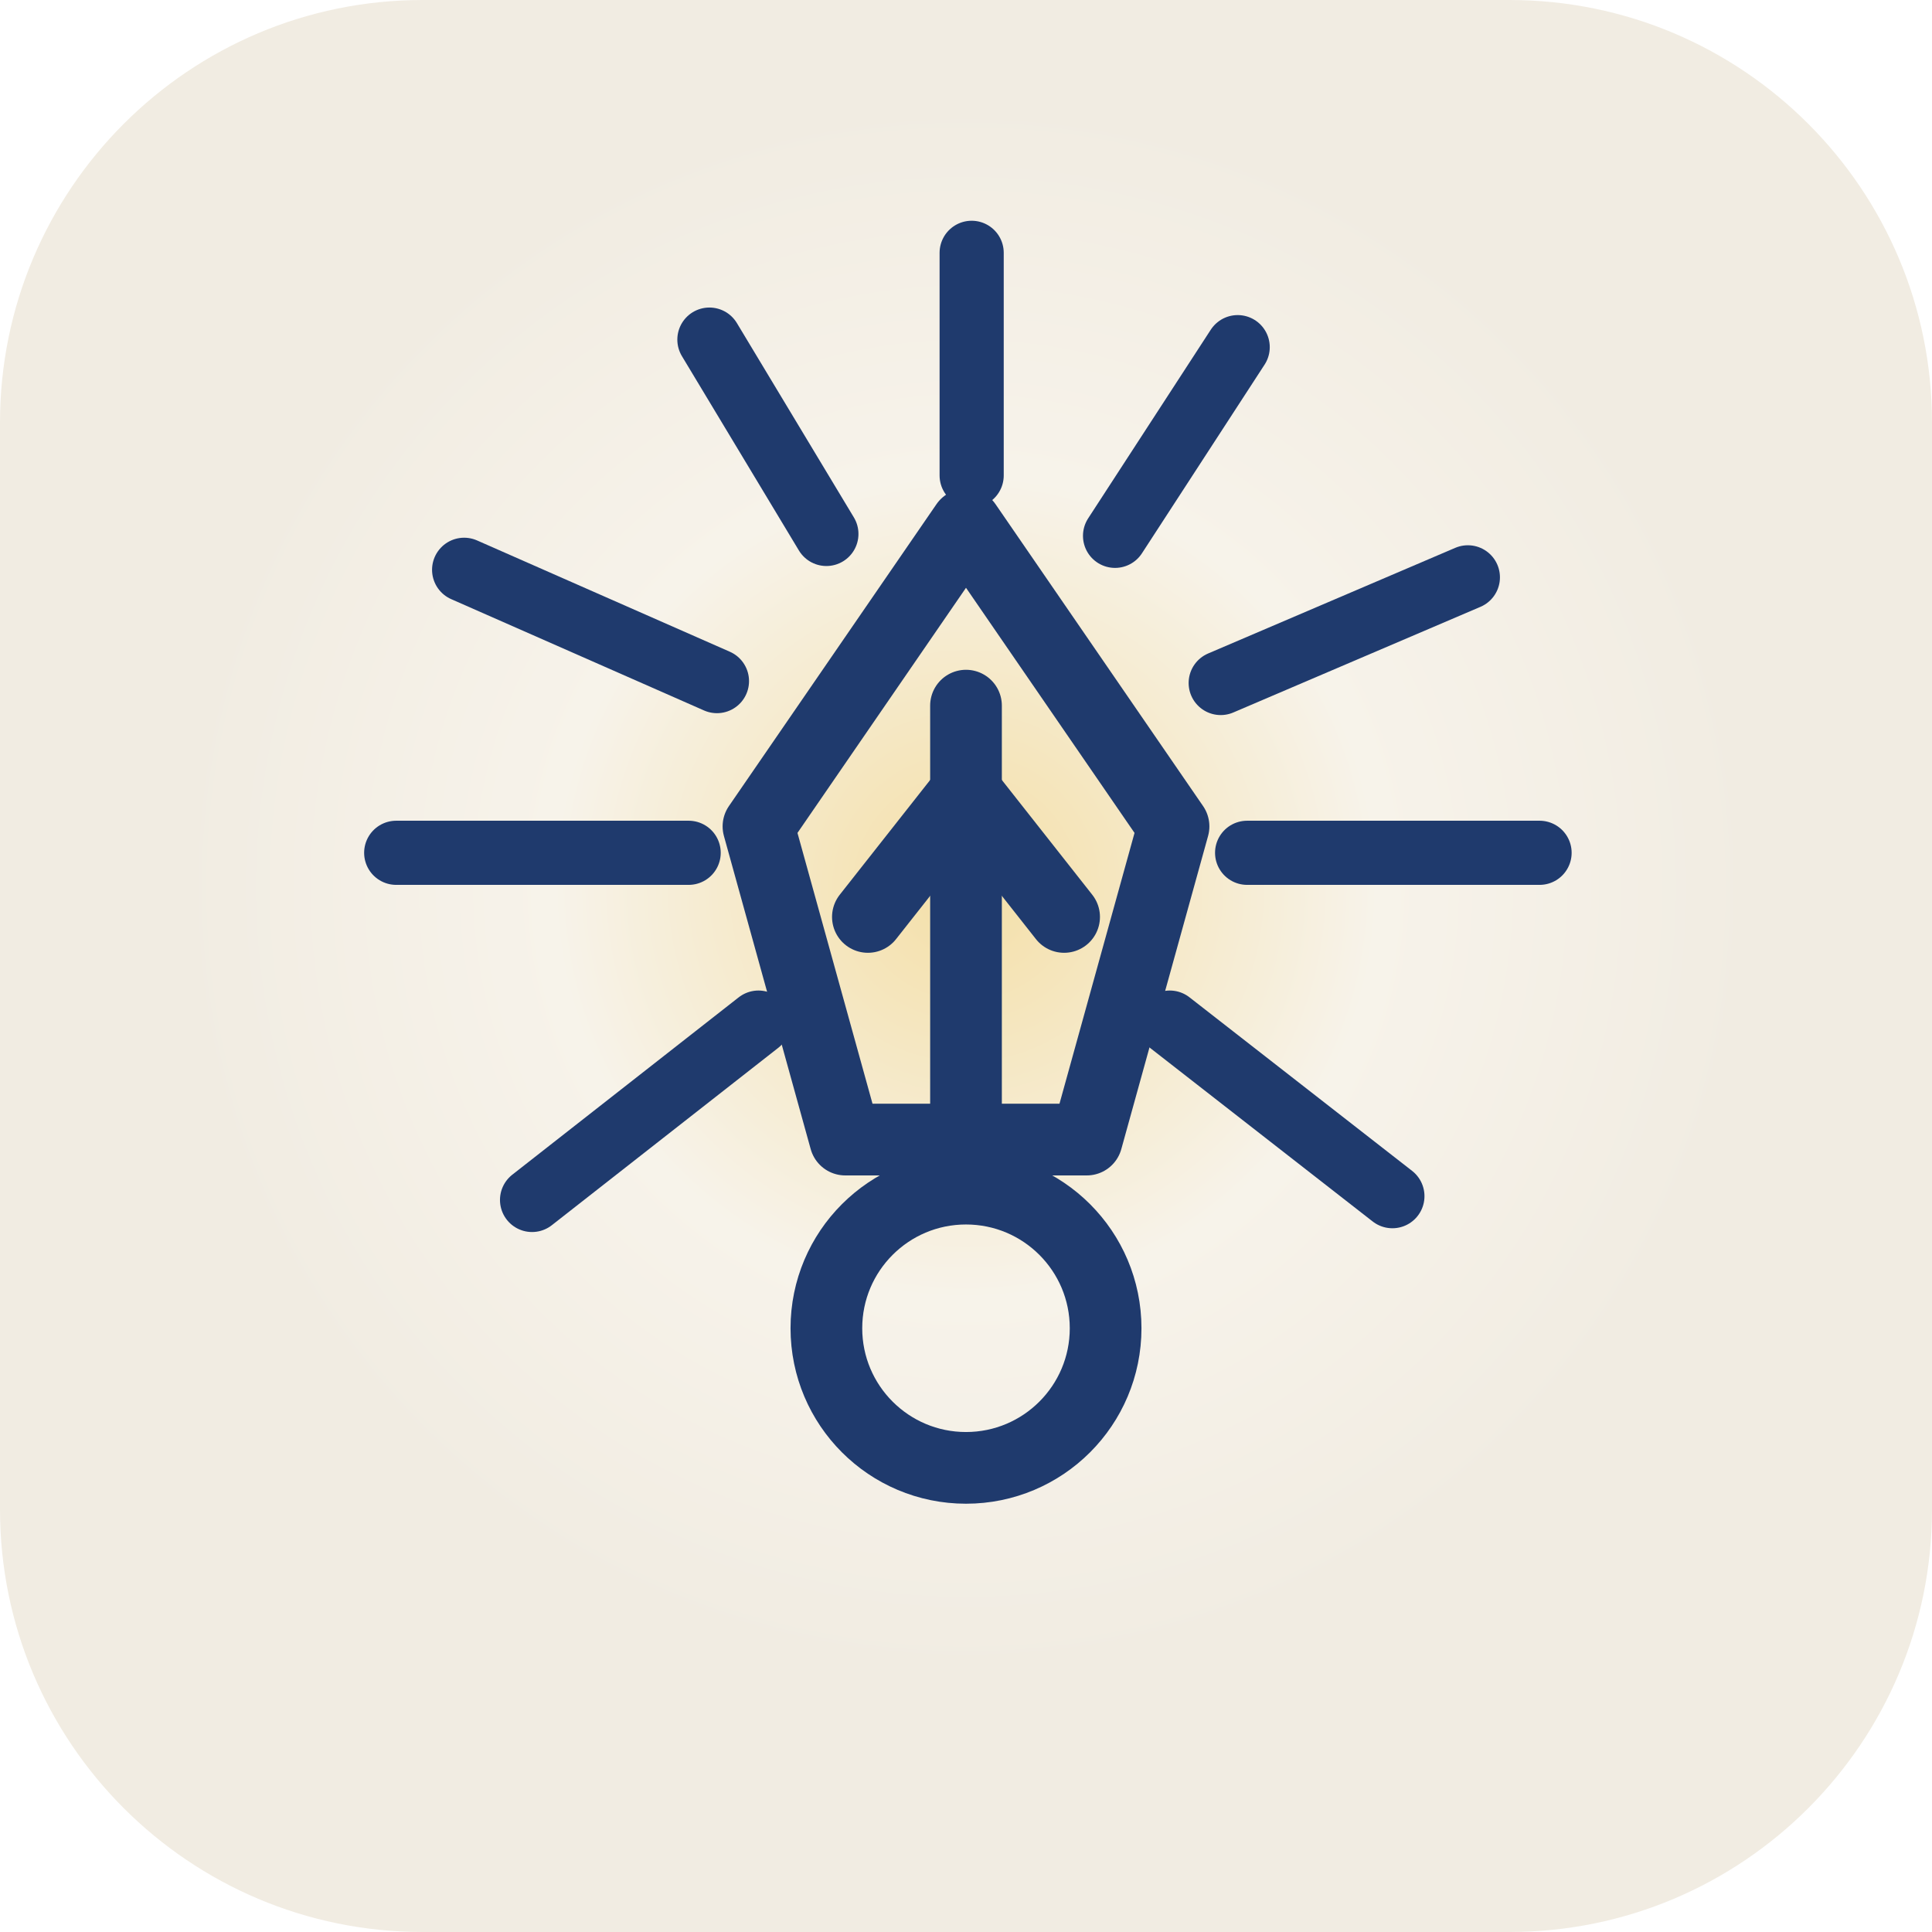
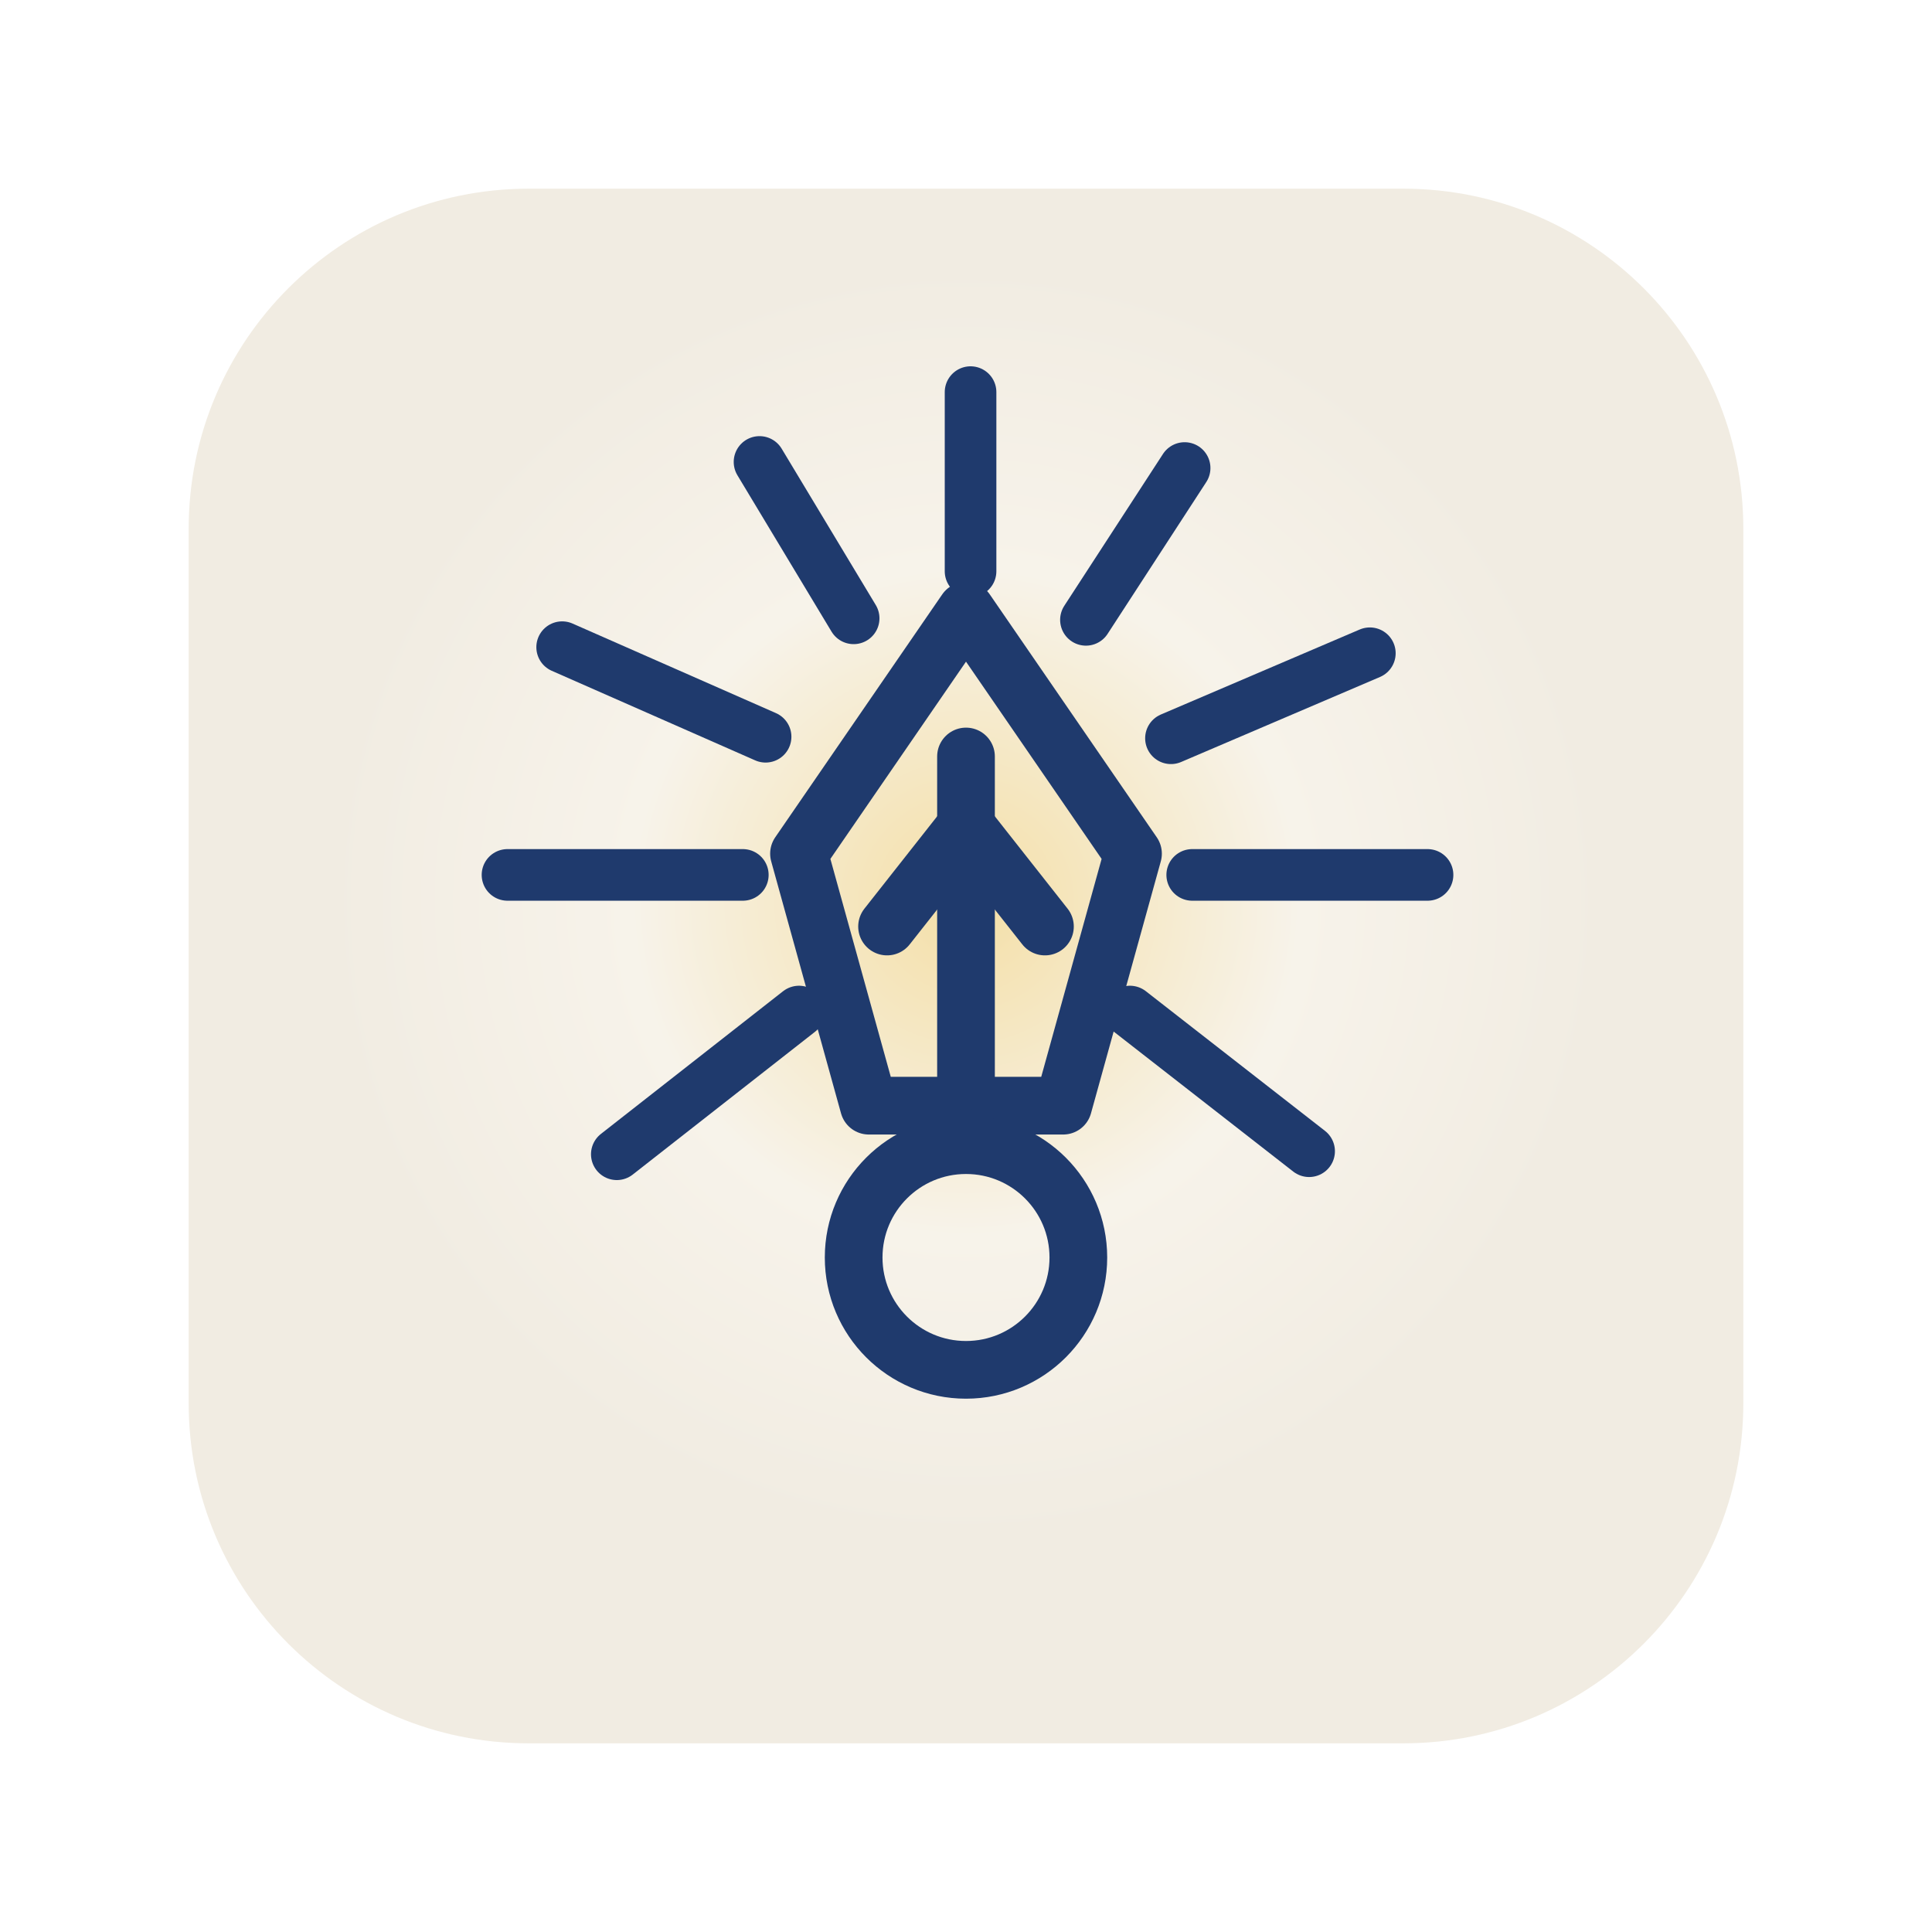
<svg xmlns="http://www.w3.org/2000/svg" width="1024" height="1024" viewBox="0 0 1024 1024" fill="none">
  <defs>
    <radialGradient id="diffuseGlow" cx="0" cy="0" r="1" gradientUnits="userSpaceOnUse" gradientTransform="translate(512 470) rotate(90) scale(420)">
      <stop offset="0" stop-color="#F4DFA7" />
      <stop offset="0.52" stop-color="#F7F3EA" />
      <stop offset="1" stop-color="#F1ECE2" />
    </radialGradient>
  </defs>
-   <rect width="1024" height="1024" rx="224" fill="url(#diffuseGlow)" />
-   <g stroke="#1F3A6D" stroke-width="34" stroke-linecap="round" stroke-linejoin="round">
-     <path d="M515 252V134" />
-     <path d="M438 283L376 180" />
-     <path d="M591 284L656 184" />
-     <path d="M380 361L246 302" />
-     <path d="M647 362L778 306" />
-     <path d="M365 452H210" />
-     <path d="M661 452H816" />
-     <path d="M402 542L282 636" />
-     <path d="M620 542L738 634" />
-   </g>
-   <g stroke="#1F3A6D" stroke-width="38" stroke-linecap="round" stroke-linejoin="round">
-     <path d="M512 278L402 438L448 604H576L622 438L512 278Z" />
-     <path d="M512 374V588" />
-     <path d="M460 486L512 420L564 486" />
-     <circle cx="512" cy="704" r="74" />
+   <g transform="translate(100 100) scale(0.8046875)">
+     <rect width="1024" height="1024" rx="224" fill="url(#diffuseGlow)" />
+     <g stroke="#1F3A6D" stroke-width="34" stroke-linecap="round" stroke-linejoin="round">
+       <path d="M515 252V134" />
+       <path d="M438 283L376 180" />
+       <path d="M591 284L656 184" />
+       <path d="M380 361L246 302" />
+       <path d="M647 362L778 306" />
+       <path d="M365 452H210" />
+       <path d="M661 452H816" />
+       <path d="M402 542L282 636" />
+       <path d="M620 542L738 634" />
+     </g>
+     <g stroke="#1F3A6D" stroke-width="38" stroke-linecap="round" stroke-linejoin="round">
+       <path d="M512 278L402 438L448 604H576L622 438L512 278Z" />
+       <path d="M512 374V588" />
+       <path d="M460 486L512 420L564 486" />
+       <circle cx="512" cy="704" r="74" />
+     </g>
  </g>
</svg>
